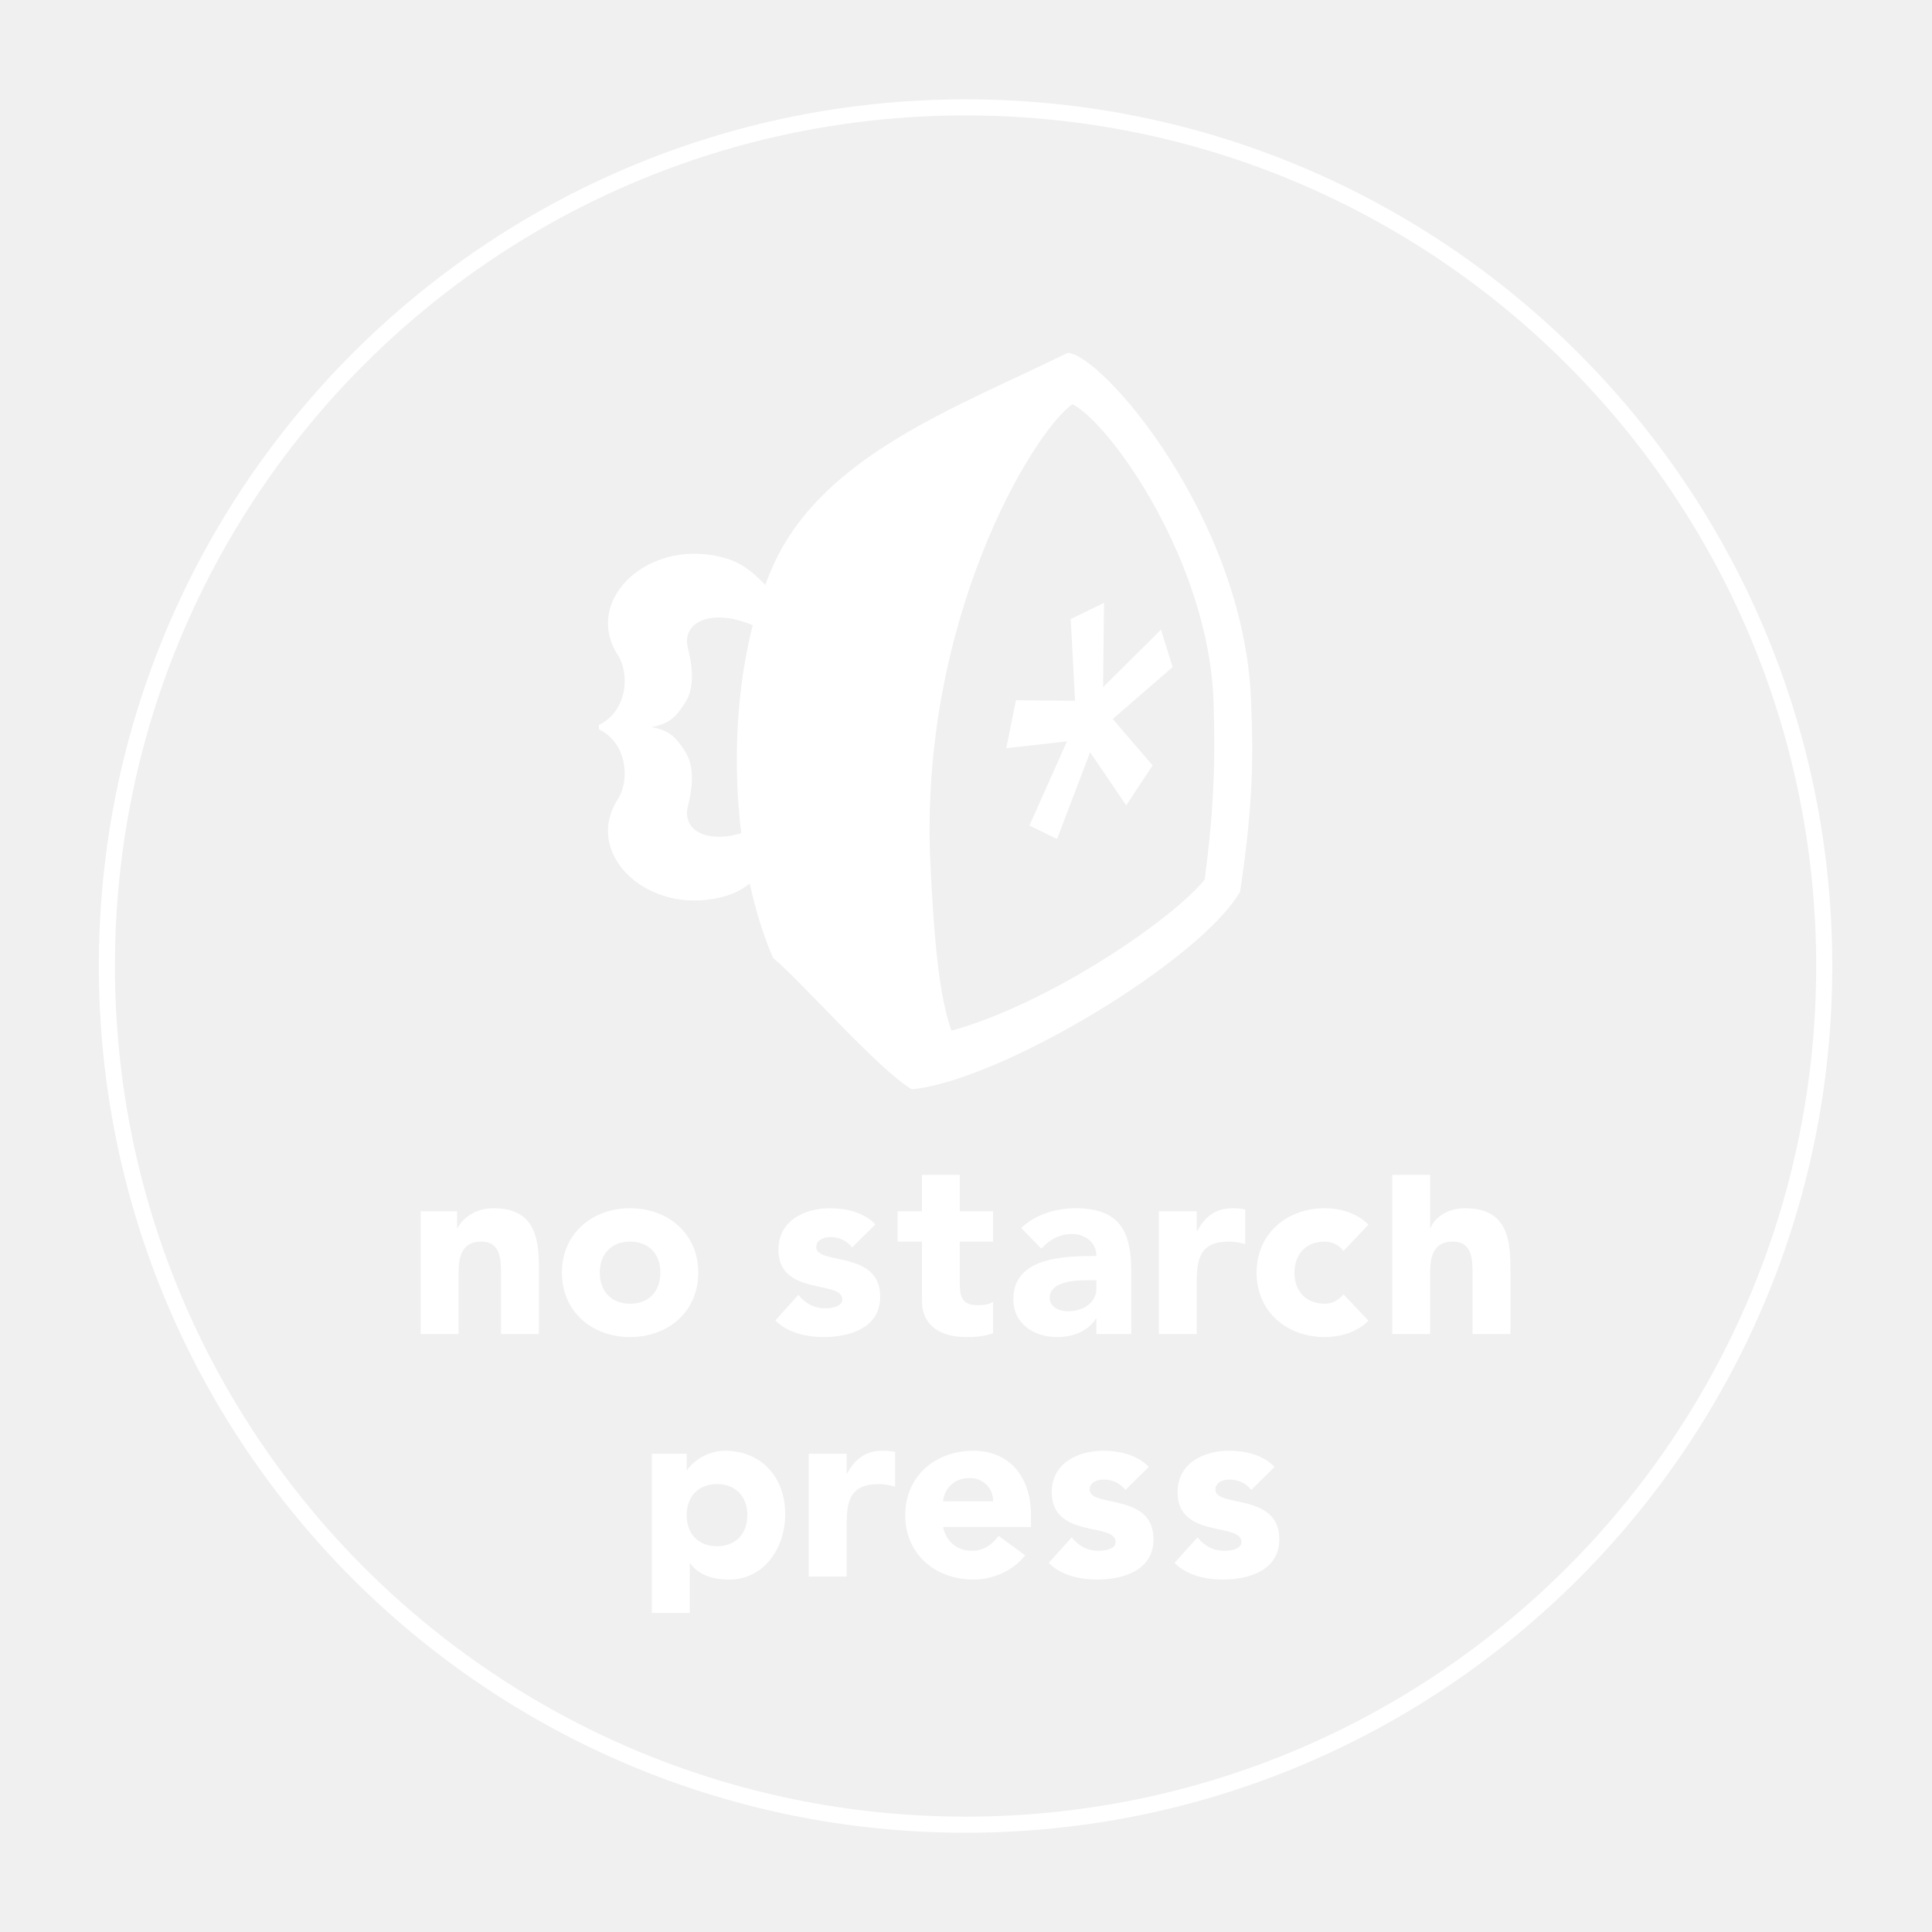
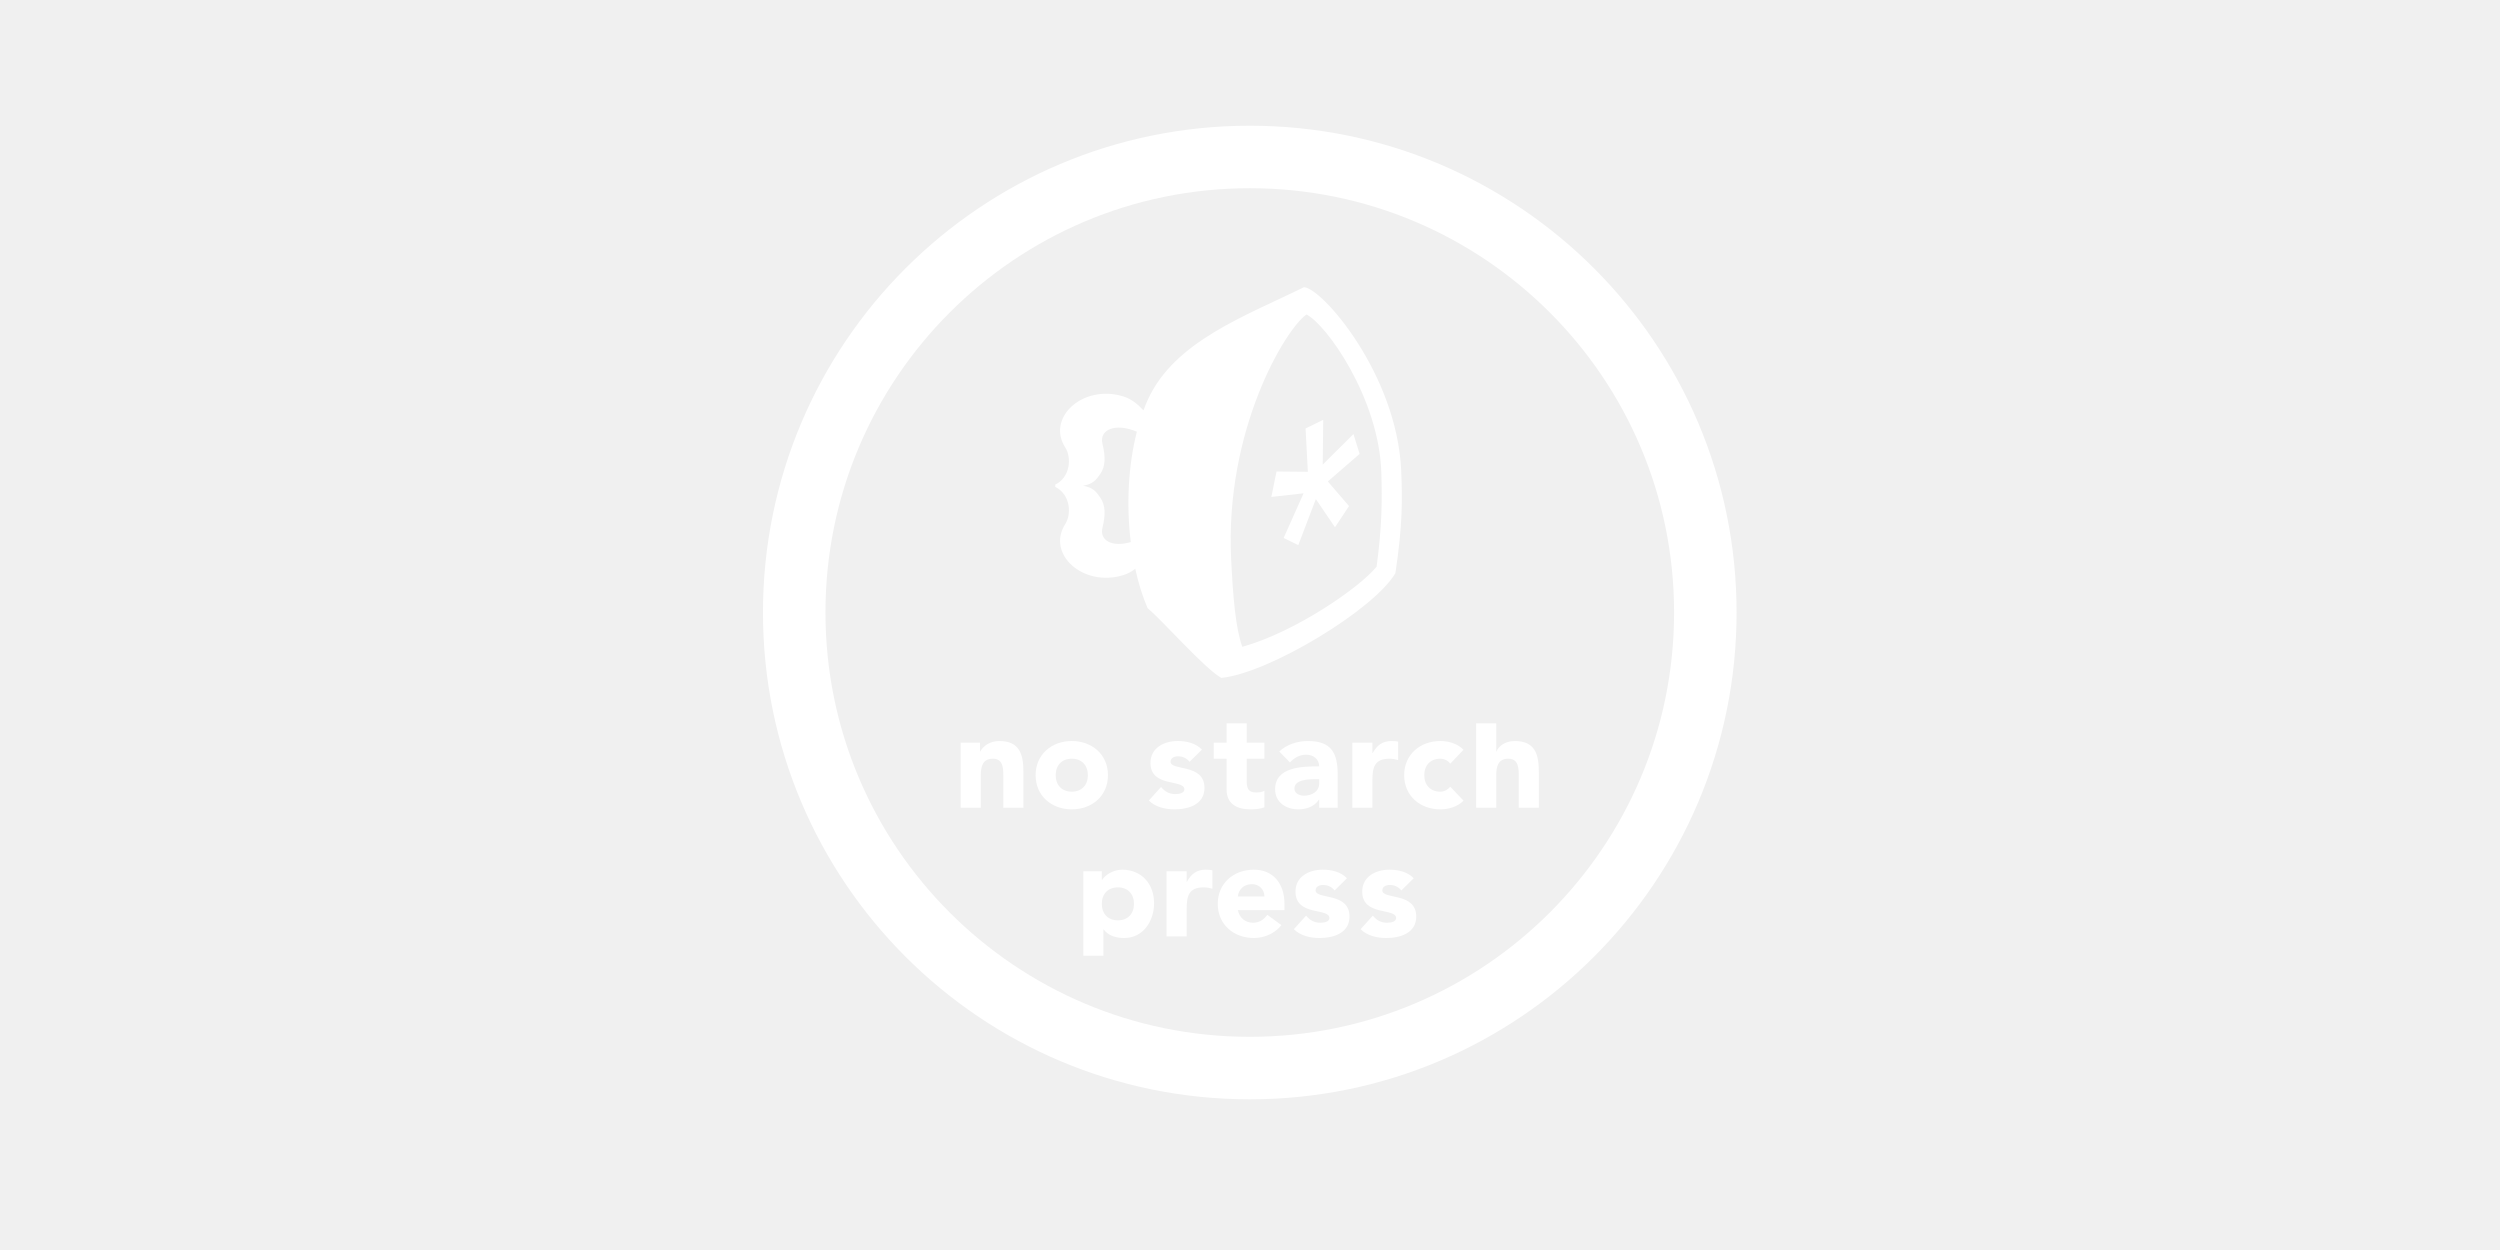
- <svg xmlns="http://www.w3.org/2000/svg" xmlns:xlink="http://www.w3.org/1999/xlink" width="600px" height="600px" viewBox="0 0 600 600" version="1.1">
+ <svg xmlns="http://www.w3.org/2000/svg" xmlns:xlink="http://www.w3.org/1999/xlink" width="200px" height="100px" viewBox="0 0 200 100" version="1.1">
  <defs>
-     <polygon id="path-1" points="-1.41670119e-13 600 600 600 600 0 -1.41670119e-13 0" />
+     <polygon id="path-1" points="3.76500072e-16 82 82 82 82 0 3.76500072e-16 0" />
  </defs>
-   <g id="Social-media" stroke="none" stroke-width="1" fill="none" fill-rule="evenodd">
-     <g id="logo-w-type_update_2019" transform="translate(0, -0)">
-       <g id="g8" transform="translate(300, 300) scale(-1, 1) rotate(-180) translate(-300, -300)translate(-0, 0)">
+   <g id="Artboard" stroke="none" stroke-width="1" fill="none" fill-rule="evenodd">
+     <g id="no_starch" transform="translate(59, 8)">
+       <g id="g8" transform="translate(41, 41) scale(-1, 1) rotate(-180) translate(-41, -41)translate(-0, 0)">
        <g id="g10" transform="translate(0, 0)">
          <g id="g12-Clipped" transform="translate(-0, 0)">
-             <mask id="mask-2" fill="white">
-               <use xlink:href="#path-1" />
-             </mask>
-             <g id="path14" />
-             <g id="g12" mask="url(#mask-2)">
-               <g transform="translate(33.1992, 33.3263)">
-                 <g id="g18" transform="translate(0, 0)">
-                   <path d="M266.668,0 C119.393,0 0,119.388 0,266.664 C0,413.939 119.393,533.328 266.668,533.328 C413.944,533.328 533.332,413.939 533.332,266.664 C533.332,119.388 413.944,0 266.668,0 Z" id="path20" stroke="#FFFFFF" stroke-width="5" fill-rule="nonzero" />
-                 </g>
-                 <g id="g22" transform="translate(279.2948, 306.1061)">
-                   <polygon id="path24" fill="#FFFFFF" fill-rule="nonzero" points="20.032 68.299 30.365 73.343 30.084 47.156 48.063 65.027 51.669 53.403 33.073 37.273 45.465 22.863 37.253 10.465 26.051 26.955 15.775 0 7.197 4.199 18.876 30.343 0 28.216 3.028 43.099 21.376 42.928" />
-                 </g>
-                 <g id="g26" transform="translate(152.7927, 228.3875)">
-                   <path d="M147.072,212.744 C158.727,206.911 189.584,163.691 190.884,120.133 C191.375,104.047 191.301,88.723 188.112,65.089 C177.841,52.537 140.147,26.725 109.489,18.192 C105.591,29.24 104.12,46.469 102.98,69.356 C99.155,145.363 134.889,204.343 147.072,212.744 M27.643,87.917 C29.555,95.664 29.38,101.168 26.415,105.488 C23.963,109.061 22.163,111.439 16.328,112.468 C22.163,113.536 23.963,115.891 26.415,119.463 C29.38,123.772 29.555,129.277 27.643,137.023 C25.605,145.263 35.087,149.493 47.779,144.112 C42.639,124.029 41.609,100.849 44.209,79.524 C33.367,76.287 25.801,80.467 27.643,87.917 M202.513,121.187 C200.125,177.757 156.105,228.325 145.588,228.709 C111.635,211.953 69.799,197.124 54.227,162.904 C53.307,160.879 52.456,158.772 51.649,156.623 C48.643,159.756 45.124,163.181 39.68,164.821 C16.032,171.981 -5.287,152.196 5.868,134.893 C9.572,129.151 9.009,117.604 0.009,113.133 L0,111.817 C9.009,107.332 9.572,95.8 5.868,90.052 C-5.287,72.777 16.032,52.973 39.68,60.113 C42.533,60.98 44.847,62.343 46.847,63.887 C48.681,55.515 51.088,47.664 54.105,40.772 C62.673,33.783 86.812,6.043 97.18,0 C124.92,2.675 186.713,39.985 199.121,61.327 C203.333,89.184 203.237,104.26 202.513,121.187" id="path28" fill="#FFFFFF" fill-rule="nonzero" />
-                 </g>
-                 <g id="g30" transform="translate(97.4532, 152.3753)">
-                   <path d="M0,38.123 L11.295,38.123 L11.295,32.943 L11.455,32.943 C13.024,35.928 16.867,39.069 22.595,39.069 C34.516,39.069 36.711,31.22 36.711,21.023 L36.711,0 L24.944,0 L24.944,18.668 C24.944,23.065 24.867,28.709 18.824,28.709 C12.708,28.709 11.771,23.929 11.771,18.988 L11.771,0 L0,0 L0,38.123 Z" id="path32" fill="#FFFFFF" fill-rule="nonzero" />
-                 </g>
-                 <g id="g34" transform="translate(141.3084, 151.4376)">
-                   <path d="M21.177,10.353 C27.06,10.353 30.589,14.275 30.589,19.999 C30.589,25.725 27.06,29.648 21.177,29.648 C15.289,29.648 11.761,25.725 11.761,19.999 C11.761,14.275 15.289,10.353 21.177,10.353 M21.177,40.007 C32.943,40.007 42.349,32.159 42.349,19.999 C42.349,7.839 32.943,0 21.177,0 C9.412,0 0,7.839 0,19.999 C0,32.159 9.412,40.007 21.177,40.007" id="path36" fill="#FFFFFF" fill-rule="nonzero" />
-                 </g>
-                 <g id="g38" transform="translate(207.5981, 151.4377)">
-                   <path d="M23.841,27.847 C22.123,29.964 19.847,31.056 17.021,31.056 C15.061,31.056 12.707,30.197 12.707,27.92 C12.707,22.28 32.555,27.061 32.555,12.547 C32.555,2.825 23.137,0 14.979,0 C9.648,0 3.765,1.329 0,5.18 L7.14,13.096 C9.339,10.431 11.92,8.941 15.453,8.941 C18.119,8.941 20.784,9.651 20.784,11.689 C20.784,17.805 0.945,12.625 0.945,27.133 C0.945,36.085 8.945,40.007 16.944,40.007 C21.963,40.007 27.531,38.744 31.064,34.979 L23.841,27.847 Z" id="path40" fill="#FFFFFF" fill-rule="nonzero" />
-                 </g>
-                 <g id="g42" transform="translate(245.5747, 151.4385)">
-                   <path d="M29.647,29.647 L19.293,29.647 L19.293,16.94 C19.293,12.863 19.764,9.888 24.861,9.888 C26.119,9.888 28.628,10.037 29.647,10.979 L29.647,1.175 C27.06,0.237 24.157,0 21.411,0 C13.571,0 7.528,3.219 7.528,11.528 L7.528,29.647 L0,29.647 L0,39.06 L7.528,39.06 L7.528,50.349 L19.293,50.349 L19.293,39.06 L29.647,39.06 L29.647,29.647 Z" id="path44" fill="#FFFFFF" fill-rule="nonzero" />
-                 </g>
-                 <g id="g46" transform="translate(281.4983, 151.4385)">
-                   <path d="M22.905,17.644 C19.295,17.644 11.295,17.333 11.295,12.155 C11.295,9.335 14.275,7.999 16.863,7.999 C21.488,7.999 25.803,10.431 25.803,15.133 L25.803,17.644 L22.905,17.644 Z M25.803,5.723 L25.648,5.723 C23.055,1.649 18.357,0 13.571,0 C6.432,0 0,4.076 0,11.761 C0,24.939 16.003,25.172 25.803,25.172 C25.803,29.332 22.352,32.001 18.275,32.001 C14.435,32.001 11.216,30.273 8.708,27.453 L2.432,33.88 C6.747,37.956 13.017,40.005 19.216,40.005 C32.943,40.005 36.627,33.016 36.627,20.319 L36.627,0.937 L25.803,0.937 L25.803,5.723 Z" id="path48" fill="#FFFFFF" fill-rule="nonzero" />
-                 </g>
-                 <g id="g50" transform="translate(326.6875, 152.3753)">
-                   <path d="M0,38.123 L11.765,38.123 L11.765,32.007 L11.921,32.007 C14.436,36.627 17.727,39.069 22.907,39.069 C24.236,39.069 25.731,38.981 26.828,38.676 L26.828,27.925 C25.177,28.395 23.528,28.709 21.808,28.709 C12.863,28.709 11.765,23.537 11.765,15.925 L11.765,0 L0,0 L0,38.123 Z" id="path52" fill="#FFFFFF" fill-rule="nonzero" />
-                 </g>
-                 <g id="g54" transform="translate(357.0447, 151.4376)">
-                   <path d="M26.983,26.741 C25.803,28.396 23.609,29.648 21.177,29.648 C15.299,29.648 11.771,25.725 11.771,19.999 C11.771,14.275 15.299,10.353 21.177,10.353 C23.769,10.353 25.652,11.689 26.983,13.257 L34.743,5.093 C31.065,1.329 25.652,0 21.177,0 C9.416,0 0,7.839 0,19.999 C0,32.157 9.416,40.007 21.177,40.007 C25.652,40.007 31.065,38.671 34.743,34.905 L26.983,26.741 Z" id="path56" fill="#FFFFFF" fill-rule="nonzero" />
-                 </g>
-                 <g id="g58" transform="translate(399.1761, 152.3749)">
-                   <path d="M11.765,49.413 L11.765,32.943 L11.921,32.943 C13.023,35.929 16.867,39.069 22.589,39.069 C34.512,39.069 36.705,31.22 36.705,21.023 L36.705,0 L24.944,0 L24.944,18.668 C24.944,23.065 24.867,28.711 18.824,28.711 C12.708,28.711 11.765,23.931 11.765,18.989 L11.765,0 L0,0 L0,49.413 L11.765,49.413 Z" id="path60" fill="#FFFFFF" fill-rule="nonzero" />
-                 </g>
-                 <g id="g62" transform="translate(169.2379, 65.7731)">
-                   <path d="M20.24,20.705 C26.123,20.705 29.652,24.627 29.652,30.351 C29.652,36.072 26.123,40 20.24,40 C14.352,40 10.824,36.072 10.824,30.351 C10.824,24.627 14.352,20.705 20.24,20.705 M0,49.411 L10.824,49.411 L10.824,44.393 L10.984,44.393 C12.784,47.129 17.332,50.357 22.672,50.357 C33.963,50.357 41.412,42.195 41.412,30.672 C41.412,20.08 34.825,10.353 24.001,10.353 C19.143,10.353 14.595,11.681 11.925,15.372 L11.765,15.372 L11.765,0 L0,0 L0,49.411 Z" id="path64" fill="#FFFFFF" fill-rule="nonzero" />
-                 </g>
-                 <g id="g66" transform="translate(217.9557, 77.0615)">
-                   <path d="M0,38.123 L11.771,38.123 L11.771,32.008 L11.921,32.008 C14.436,36.628 17.727,39.069 22.905,39.069 C24.236,39.069 25.731,38.983 26.828,38.676 L26.828,27.925 C25.181,28.396 23.531,28.711 21.808,28.711 C12.868,28.711 11.771,23.537 11.771,15.928 L11.771,0 L0,0 L0,38.123 Z" id="path68" fill="#FFFFFF" fill-rule="nonzero" />
-                 </g>
-                 <g id="g70" transform="translate(247.924, 76.1273)">
-                   <path d="M27.297,24.312 C27.371,28.233 24.313,31.528 20.075,31.528 C14.907,31.528 12.081,28 11.765,24.312 L27.297,24.312 Z M37.259,7.531 C33.496,2.744 27.297,0 21.172,0 C9.411,0 0,7.839 0,19.997 C0,32.156 9.411,40.004 21.172,40.004 C32.157,40.004 39.059,32.156 39.059,19.997 L39.059,16.307 L11.765,16.307 C12.703,11.845 16.08,8.94 20.628,8.94 C24.473,8.94 27.06,10.9 29.021,13.564 L37.259,7.531 Z" id="path72" fill="#FFFFFF" fill-rule="nonzero" />
-                 </g>
-                 <g id="g74" transform="translate(292.4868, 76.1267)">
-                   <path d="M23.843,27.841 C22.12,29.961 19.848,31.055 17.024,31.055 C15.057,31.055 12.708,30.196 12.708,27.915 C12.708,22.279 32.551,27.06 32.551,12.547 C32.551,2.823 23.14,0 14.98,0 C9.645,0 3.761,1.328 0,5.177 L7.141,13.093 C9.335,10.429 11.923,8.94 15.451,8.94 C18.12,8.94 20.785,9.644 20.785,11.688 C20.785,17.803 0.941,12.625 0.941,27.133 C0.941,36.077 8.941,40.004 16.94,40.004 C21.96,40.004 27.532,38.737 31.06,34.977 L23.843,27.841 Z" id="path76" fill="#FFFFFF" fill-rule="nonzero" />
-                 </g>
-                 <g id="g78" transform="translate(331.5505, 76.1267)">
-                   <path d="M23.843,27.841 C22.125,29.961 19.849,31.055 17.024,31.055 C15.063,31.055 12.708,30.196 12.708,27.915 C12.708,22.279 32.556,27.06 32.556,12.547 C32.556,2.823 23.14,0 14.984,0 C9.649,0 3.767,1.328 0,5.177 L7.147,13.093 C9.34,10.429 11.923,8.94 15.456,8.94 C18.12,8.94 20.785,9.644 20.785,11.688 C20.785,17.803 0.947,12.625 0.947,27.133 C0.947,36.077 8.947,40.004 16.945,40.004 C21.965,40.004 27.537,38.737 31.065,34.977 L23.843,27.841 Z" id="path80" fill="#FFFFFF" fill-rule="nonzero" />
+             <g transform="translate(0, 0)">
+               <mask id="mask-2" fill="white">
+                 <use xlink:href="#path-1" />
+               </mask>
+               <g id="path-1" />
+               <g id="g12" mask="url(#mask-2)">
+                 <g transform="translate(4.5372, 4.5546)" id="Group">
+                   <g transform="translate(-0, 0)">
+                     <g id="g18" stroke="#FFFFFF" stroke-width="5">
+                       <path d="M36.445,0 C16.317,0 0,16.316 0,36.444 C0,56.572 16.317,72.888 36.445,72.888 C56.572,72.888 72.889,56.572 72.889,36.444 C72.889,16.316 56.572,0 36.445,0 Z" id="path20" />
+                     </g>
+                     <g id="g22" transform="translate(38.1703, 41.8345)" fill="#FFFFFF" fill-rule="nonzero">
+                       <polygon id="path24" points="2.738 9.334 4.15 10.023 4.111 6.445 6.569 8.887 7.061 7.298 4.52 5.094 6.214 3.125 5.091 1.43 3.56 3.684 2.156 0 0.984 0.574 2.58 4.147 -1.16934995e-17 3.856 0.414 5.89 2.921 5.867" />
+                     </g>
+                     <g id="g26" transform="translate(20.8817, 31.213)" fill="#FFFFFF" fill-rule="nonzero">
+                       <path d="M20.1,29.075 C21.693,28.278 25.91,22.371 26.087,16.418 C26.155,14.22 26.145,12.125 25.709,8.896 C24.305,7.18 19.153,3.652 14.964,2.486 C14.431,3.996 14.23,6.351 14.074,9.479 C13.551,19.866 18.435,27.927 20.1,29.075 M3.778,12.015 C4.039,13.074 4.015,13.826 3.61,14.417 C3.275,14.905 3.029,15.23 2.231,15.371 C3.029,15.517 3.275,15.838 3.61,16.327 C4.015,16.916 4.039,17.668 3.778,18.726 C3.499,19.853 4.795,20.431 6.53,19.695 C5.827,16.951 5.687,13.783 6.042,10.868 C4.56,10.426 3.526,10.997 3.778,12.015 M27.677,16.562 C27.35,24.294 21.334,31.204 19.897,31.257 C15.257,28.967 9.539,26.94 7.411,22.264 C7.285,21.987 7.169,21.699 7.059,21.405 C6.648,21.833 6.167,22.301 5.423,22.526 C2.191,23.504 -0.723,20.8 0.802,18.435 C1.308,17.651 1.231,16.073 0.001,15.462 L8.9859026e-13,15.282 C1.231,14.669 1.308,13.093 0.802,12.307 C-0.723,9.946 2.191,7.24 5.423,8.215 C5.813,8.334 6.129,8.52 6.402,8.731 C6.653,7.587 6.982,6.514 7.394,5.572 C8.565,4.617 11.864,0.826 13.281,0 C17.072,0.366 25.517,5.465 27.213,8.381 C27.789,12.188 27.776,14.249 27.677,16.562" id="path28" />
+                     </g>
+                     <g id="g30" transform="translate(13.3186, 20.8246)" fill="#FFFFFF" fill-rule="nonzero">
+                       <path d="M0,5.21 L1.544,5.21 L1.544,4.502 L1.565,4.502 C1.78,4.91 2.305,5.339 3.088,5.339 C4.717,5.339 5.017,4.267 5.017,2.873 L5.017,0 L3.409,0 L3.409,2.551 C3.409,3.152 3.398,3.924 2.573,3.924 C1.737,3.924 1.609,3.27 1.609,2.595 L1.609,0 L0,0 L0,5.21 Z" id="path32" />
+                     </g>
+                     <g id="g34" transform="translate(19.3121, 20.6965)" fill="#FFFFFF" fill-rule="nonzero">
+                       <path d="M2.894,1.415 C3.698,1.415 4.181,1.951 4.181,2.733 C4.181,3.516 3.698,4.052 2.894,4.052 C2.09,4.052 1.607,3.516 1.607,2.733 C1.607,1.951 2.09,1.415 2.894,1.415 M2.894,5.468 C4.502,5.468 5.788,4.395 5.788,2.733 C5.788,1.071 4.502,0 2.894,0 C1.286,0 0,1.071 0,2.733 C0,4.395 1.286,5.468 2.894,5.468" id="path36" />
+                     </g>
+                     <g id="g38" transform="translate(28.3717, 20.6965)" fill="#FFFFFF" fill-rule="nonzero">
+                       <path d="M3.258,3.806 C3.023,4.095 2.712,4.244 2.326,4.244 C2.058,4.244 1.737,4.127 1.737,3.816 C1.737,3.045 4.449,3.698 4.449,1.715 C4.449,0.386 3.162,0 2.047,0 C1.319,0 0.515,0.182 0,0.708 L0.976,1.79 C1.276,1.426 1.629,1.222 2.112,1.222 C2.476,1.222 2.84,1.319 2.84,1.598 C2.84,2.433 0.129,1.725 0.129,3.708 C0.129,4.932 1.223,5.468 2.316,5.468 C3.002,5.468 3.763,5.295 4.245,4.78 L3.258,3.806 Z" id="path40" />
+                     </g>
+                     <g id="g42" transform="translate(33.5619, 20.6966)" fill="#FFFFFF" fill-rule="nonzero">
+                       <path d="M4.052,4.052 L2.637,4.052 L2.637,2.315 C2.637,1.758 2.701,1.351 3.398,1.351 C3.57,1.351 3.912,1.372 4.052,1.5 L4.052,0.161 C3.698,0.032 3.302,0 2.926,0 C1.855,0 1.029,0.44 1.029,1.575 L1.029,4.052 L7.53633167e-19,4.052 L7.53633167e-19,5.338 L1.029,5.338 L1.029,6.881 L2.637,6.881 L2.637,5.338 L4.052,5.338 L4.052,4.052 Z" id="path44" />
+                     </g>
+                     <g id="g46" transform="translate(38.4714, 20.6966)" fill="#FFFFFF" fill-rule="nonzero">
+                       <path d="M3.13,2.411 C2.637,2.411 1.544,2.369 1.544,1.661 C1.544,1.276 1.951,1.093 2.305,1.093 C2.937,1.093 3.526,1.426 3.526,2.068 L3.526,2.411 L3.13,2.411 Z M3.526,0.782 L3.505,0.782 C3.151,0.225 2.509,0 1.855,0 C0.879,0 0,0.557 0,1.607 C0,3.408 2.187,3.44 3.526,3.44 C3.526,4.009 3.055,4.374 2.498,4.374 C1.973,4.374 1.533,4.137 1.19,3.752 L0.332,4.63 C0.922,5.187 1.779,5.467 2.626,5.467 C4.502,5.467 5.006,4.512 5.006,2.777 L5.006,0.128 L3.526,0.128 L3.526,0.782 Z" id="path48" />
+                     </g>
+                     <g id="g50" transform="translate(44.6473, 20.8246)" fill="#FFFFFF" fill-rule="nonzero">
+                       <path d="M0,5.21 L1.608,5.21 L1.608,4.374 L1.629,4.374 C1.973,5.006 2.423,5.339 3.131,5.339 C3.312,5.339 3.517,5.327 3.666,5.286 L3.666,3.816 C3.441,3.881 3.215,3.924 2.98,3.924 C1.758,3.924 1.608,3.217 1.608,2.176 L1.608,0 L0,0 L0,5.21 Z" id="path52" />
+                     </g>
+                     <g id="g54" transform="translate(48.7961, 20.6965)" fill="#FFFFFF" fill-rule="nonzero">
+                       <path d="M3.688,3.655 C3.526,3.881 3.227,4.052 2.894,4.052 C2.091,4.052 1.609,3.516 1.609,2.733 C1.609,1.951 2.091,1.415 2.894,1.415 C3.248,1.415 3.506,1.598 3.688,1.812 L4.748,0.696 C4.246,0.182 3.506,0 2.894,0 C1.287,0 0,1.071 0,2.733 C0,4.395 1.287,5.468 2.894,5.468 C3.506,5.468 4.246,5.285 4.748,4.77 L3.688,3.655 Z" id="path56" />
+                     </g>
+                     <g id="g58" transform="translate(54.5541, 20.8246)" fill="#FFFFFF" fill-rule="nonzero">
+                       <path d="M1.608,6.753 L1.608,4.502 L1.629,4.502 C1.78,4.91 2.305,5.339 3.087,5.339 C4.717,5.339 5.016,4.267 5.016,2.873 L5.016,0 L3.409,0 L3.409,2.551 C3.409,3.152 3.398,3.924 2.573,3.924 C1.737,3.924 1.608,3.271 1.608,2.595 L1.608,0 L0,0 L0,6.753 L1.608,6.753 Z" id="path60" />
+                     </g>
+                     <g id="g62" transform="translate(23.1292, 8.989)" fill="#FFFFFF" fill-rule="nonzero">
+                       <path d="M2.766,2.83 C3.57,2.83 4.052,3.366 4.052,4.148 C4.052,4.93 3.57,5.467 2.766,5.467 C1.961,5.467 1.479,4.93 1.479,4.148 C1.479,3.366 1.961,2.83 2.766,2.83 M-1.32467453e-16,6.753 L1.479,6.753 L1.479,6.067 L1.501,6.067 C1.747,6.441 2.369,6.882 3.099,6.882 C4.642,6.882 5.66,5.767 5.66,4.192 C5.66,2.744 4.759,1.415 3.28,1.415 C2.616,1.415 1.995,1.596 1.63,2.101 L1.608,2.101 L1.608,0 L-1.32467453e-16,0 L-1.32467453e-16,6.753 Z" id="path64" />
+                     </g>
+                     <g id="g66" transform="translate(29.7873, 10.5317)" fill="#FFFFFF" fill-rule="nonzero">
+                       <path d="M0,5.21 L1.609,5.21 L1.609,4.374 L1.629,4.374 C1.973,5.006 2.423,5.339 3.13,5.339 C3.312,5.339 3.517,5.328 3.666,5.286 L3.666,3.816 C3.441,3.881 3.216,3.924 2.98,3.924 C1.759,3.924 1.609,3.217 1.609,2.177 L1.609,0 L0,0 L0,5.21 Z" id="path68" />
+                     </g>
+                     <g id="g70" transform="translate(33.8829, 10.4041)" fill="#FFFFFF" fill-rule="nonzero">
+                       <path d="M3.731,3.323 C3.741,3.859 3.323,4.309 2.744,4.309 C2.037,4.309 1.651,3.827 1.608,3.323 L3.731,3.323 Z M5.092,1.029 C4.578,0.375 3.731,0 2.894,0 C1.286,0 0,1.071 0,2.733 C0,4.395 1.286,5.467 2.894,5.467 C4.395,5.467 5.338,4.395 5.338,2.733 L5.338,2.229 L1.608,2.229 C1.736,1.619 2.198,1.222 2.819,1.222 C3.345,1.222 3.698,1.49 3.966,1.854 L5.092,1.029 Z" id="path72" />
+                     </g>
+                     <g id="g74" transform="translate(39.9732, 10.404)" fill="#FFFFFF" fill-rule="nonzero">
+                       <path d="M3.258,3.805 C3.023,4.095 2.713,4.244 2.327,4.244 C2.058,4.244 1.737,4.127 1.737,3.815 C1.737,3.045 4.449,3.698 4.449,1.715 C4.449,0.386 3.162,0 2.047,0 C1.318,0 0.514,0.181 0,0.708 L0.976,1.789 C1.276,1.425 1.629,1.222 2.112,1.222 C2.476,1.222 2.841,1.318 2.841,1.597 C2.841,2.433 0.129,1.725 0.129,3.708 C0.129,4.931 1.222,5.467 2.315,5.467 C3.001,5.467 3.763,5.294 4.245,4.78 L3.258,3.805 Z" id="path76" />
+                     </g>
+                     <g id="g78" transform="translate(45.3119, 10.404)" fill="#FFFFFF" fill-rule="nonzero">
+                       <path d="M3.258,3.805 C3.024,4.095 2.713,4.244 2.327,4.244 C2.059,4.244 1.737,4.127 1.737,3.815 C1.737,3.045 4.449,3.698 4.449,1.715 C4.449,0.386 3.162,0 2.048,0 C1.319,0 0.515,0.181 0,0.708 L0.977,1.789 C1.276,1.425 1.629,1.222 2.112,1.222 C2.476,1.222 2.841,1.318 2.841,1.597 C2.841,2.433 0.129,1.725 0.129,3.708 C0.129,4.931 1.223,5.467 2.316,5.467 C3.002,5.467 3.763,5.294 4.246,4.78 L3.258,3.805 Z" id="path80" />
+                     </g>
+                   </g>
                </g>
              </g>
            </g>
          </g>
        </g>
      </g>
    </g>
  </g>
</svg>
